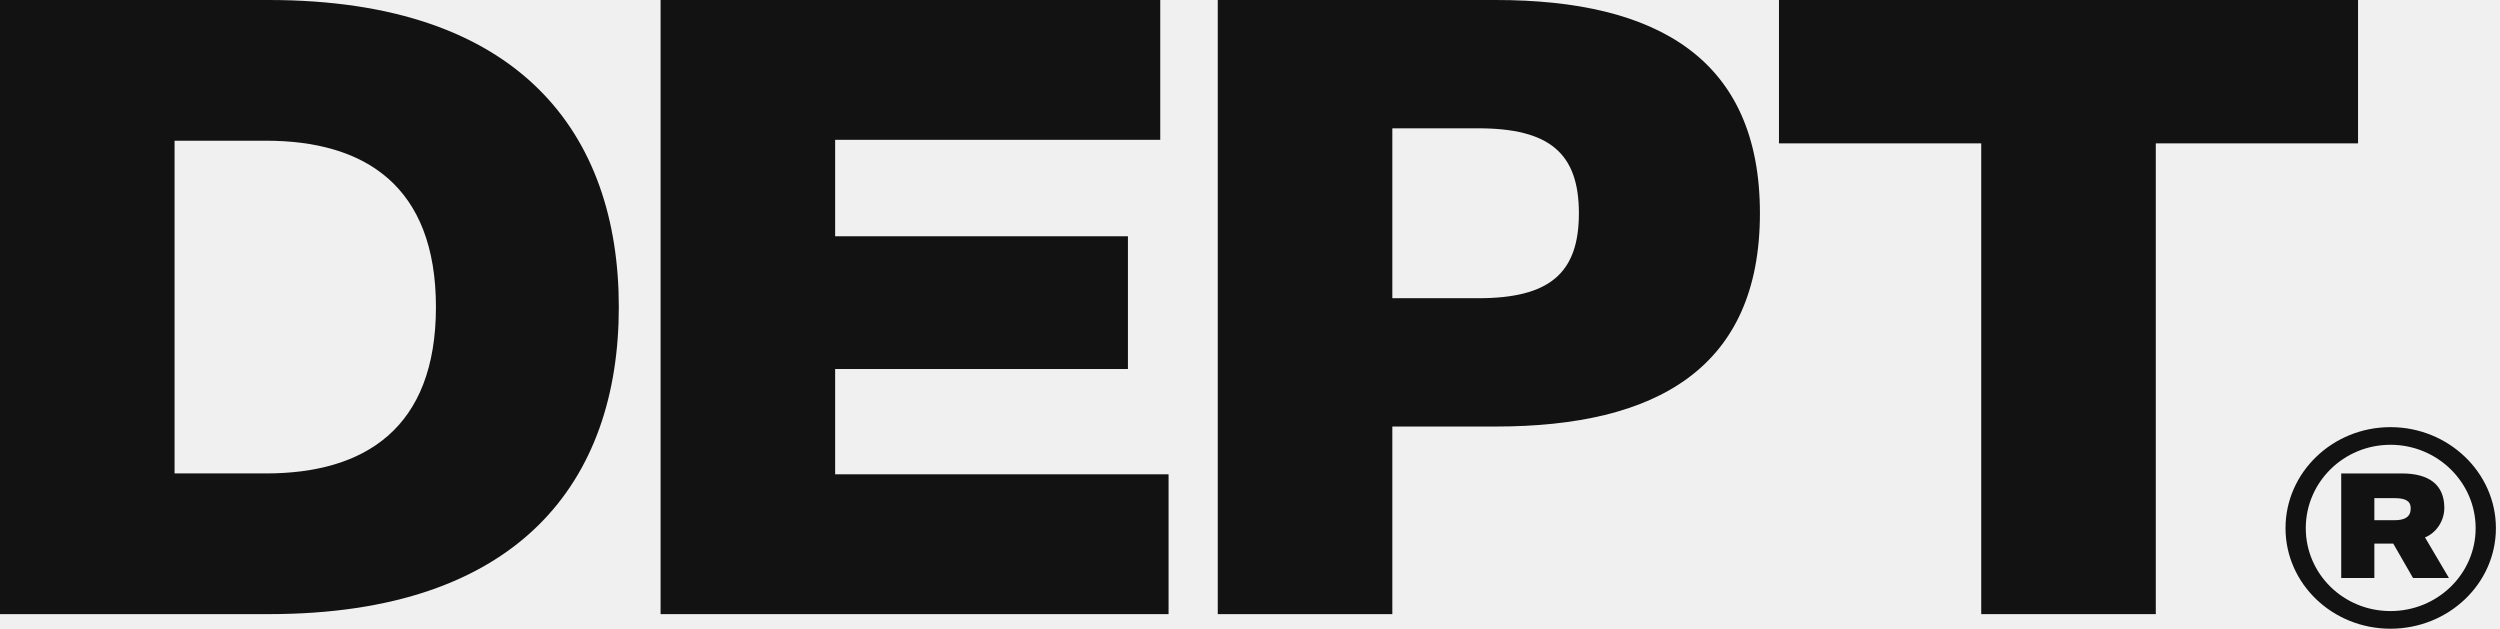
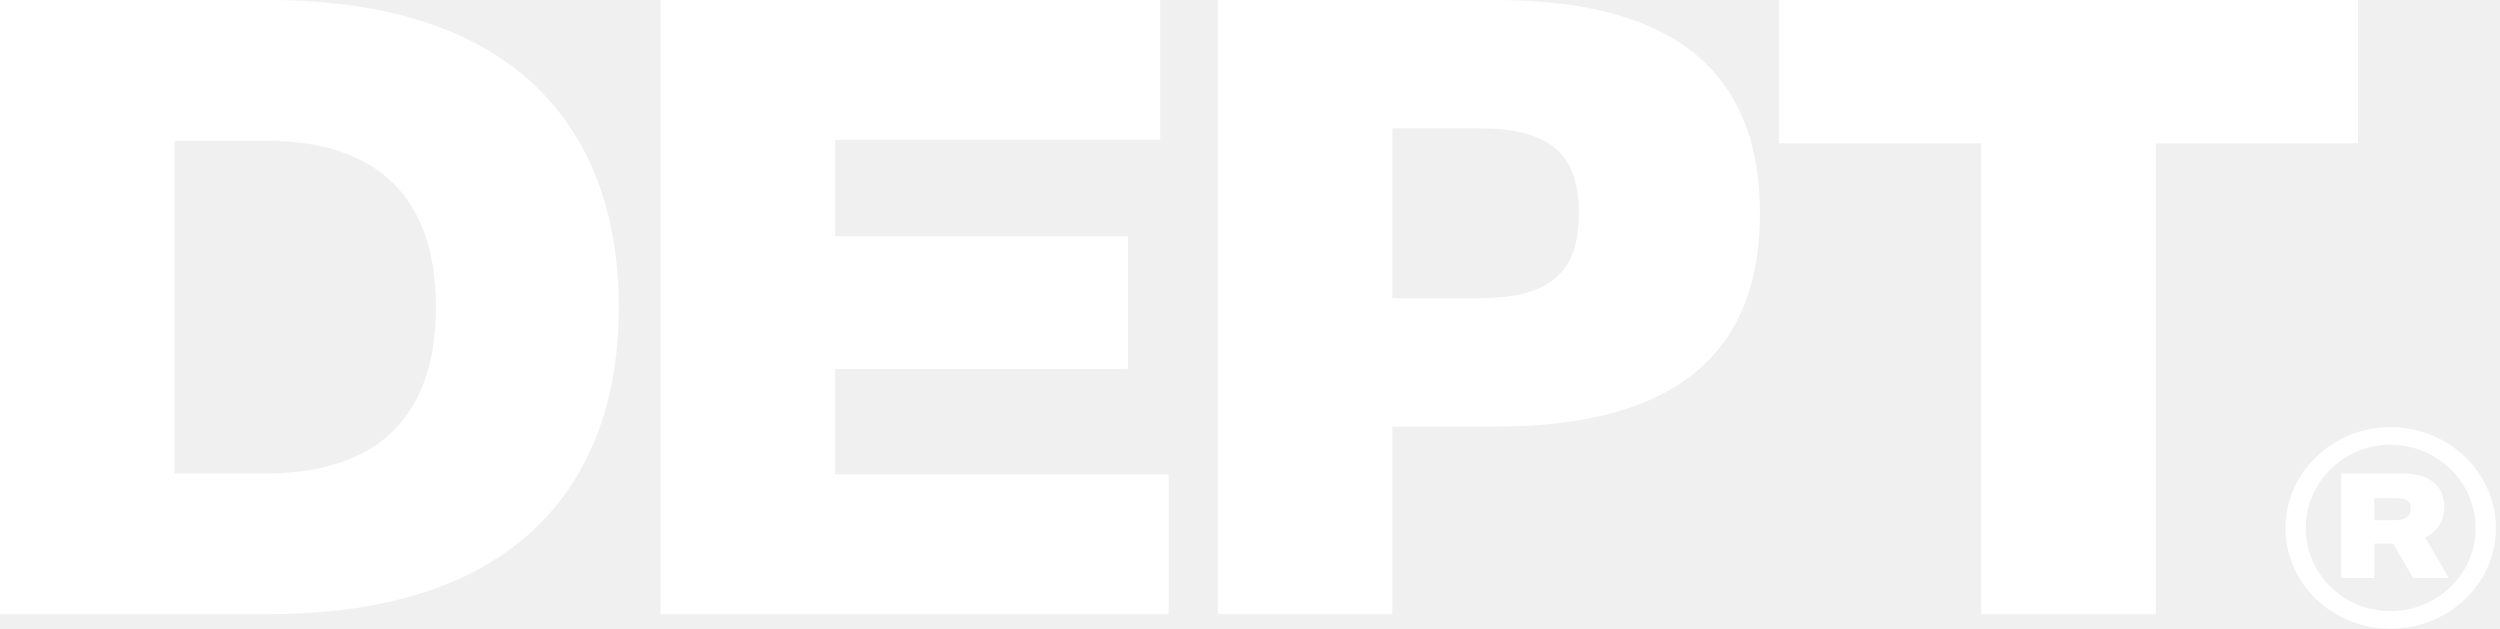
<svg xmlns="http://www.w3.org/2000/svg" width="326" height="82" viewBox="0 0 326 82" fill="none">
-   <path d="M80.693 40.041C80.693 17.424 67.806 0 35.047 0H0V80.082H35.047C67.806 80.082 80.693 62.658 80.693 40.041ZM56.846 40.041C56.846 55.85 47.573 61.735 34.686 61.735H22.763V18.348H34.686C47.573 18.348 56.846 24.233 56.846 40.041Z" fill="#121212" />
-   <path d="M86.141 80.082H152.381V61.85H108.903V48.119H147.082V30.81H108.903V18.232H151.297V0H86.141V80.082Z" fill="#121212" />
-   <path d="M229.494 27.81C229.494 7.616 216.005 0 195.049 0H158.797V80.082H181.56V55.619H195.049C216.005 55.619 229.494 48.003 229.494 27.81ZM205.888 27.81C205.888 35.656 202.034 38.888 192.76 38.888H181.56V16.732H192.76C202.034 16.732 205.888 19.963 205.888 27.81Z" fill="#121212" />
-   <path d="M231.977 18.694H258.352V80.082H281.115V18.694H307.49V0H231.977V18.694Z" fill="#121212" />
-   <path d="M298.031 68.87C298.031 76.118 304.154 81.984 311.719 81.984C319.282 81.984 325.466 76.118 325.466 68.87C325.466 61.623 319.282 55.699 311.719 55.699C304.154 55.699 298.031 61.623 298.031 68.87ZM300.673 68.87C300.673 62.889 305.595 58 311.719 58C317.84 58 322.824 62.889 322.824 68.87C322.824 74.852 317.84 79.683 311.719 79.683C305.595 79.683 300.673 74.852 300.673 68.87ZM305.295 75.37H309.616V70.883H312.079L314.659 75.37H319.342L316.22 70.078C317.662 69.503 318.74 67.95 318.74 66.225C318.74 63.176 316.699 61.738 313.217 61.738H305.295V75.37ZM314.358 66.282C314.358 67.375 313.64 67.835 312.258 67.835H309.616V64.959H312.258C313.64 64.959 314.358 65.305 314.358 66.282Z" fill="#121212" />
+   <path d="M80.693 40.041C80.693 17.424 67.806 0 35.047 0H0V80.082H35.047C67.806 80.082 80.693 62.658 80.693 40.041ZM56.846 40.041C56.846 55.85 47.573 61.735 34.686 61.735H22.763V18.348H34.686C47.573 18.348 56.846 24.233 56.846 40.041Z" fill="#fff" />
+   <path d="M86.141 80.082H152.381V61.85H108.903V48.119H147.082V30.81H108.903V18.232H151.297V0H86.141V80.082Z" fill="#fff" />
+   <path d="M229.494 27.81C229.494 7.616 216.005 0 195.049 0H158.797V80.082H181.56V55.619H195.049C216.005 55.619 229.494 48.003 229.494 27.81ZM205.888 27.81C205.888 35.656 202.034 38.888 192.76 38.888H181.56V16.732H192.76C202.034 16.732 205.888 19.963 205.888 27.81Z" fill="#fff" />
+   <path d="M231.977 18.694H258.352V80.082H281.115V18.694H307.49V0H231.977V18.694Z" fill="#fff" />
+   <path d="M298.031 68.87C298.031 76.118 304.154 81.984 311.719 81.984C319.282 81.984 325.466 76.118 325.466 68.87C325.466 61.623 319.282 55.699 311.719 55.699C304.154 55.699 298.031 61.623 298.031 68.87ZM300.673 68.87C300.673 62.889 305.595 58 311.719 58C317.84 58 322.824 62.889 322.824 68.87C322.824 74.852 317.84 79.683 311.719 79.683C305.595 79.683 300.673 74.852 300.673 68.87ZM305.295 75.37H309.616V70.883H312.079L314.659 75.37H319.342L316.22 70.078C317.662 69.503 318.74 67.95 318.74 66.225C318.74 63.176 316.699 61.738 313.217 61.738H305.295V75.37ZM314.358 66.282C314.358 67.375 313.64 67.835 312.258 67.835H309.616V64.959H312.258C313.64 64.959 314.358 65.305 314.358 66.282Z" fill="#fff" />
</svg>
